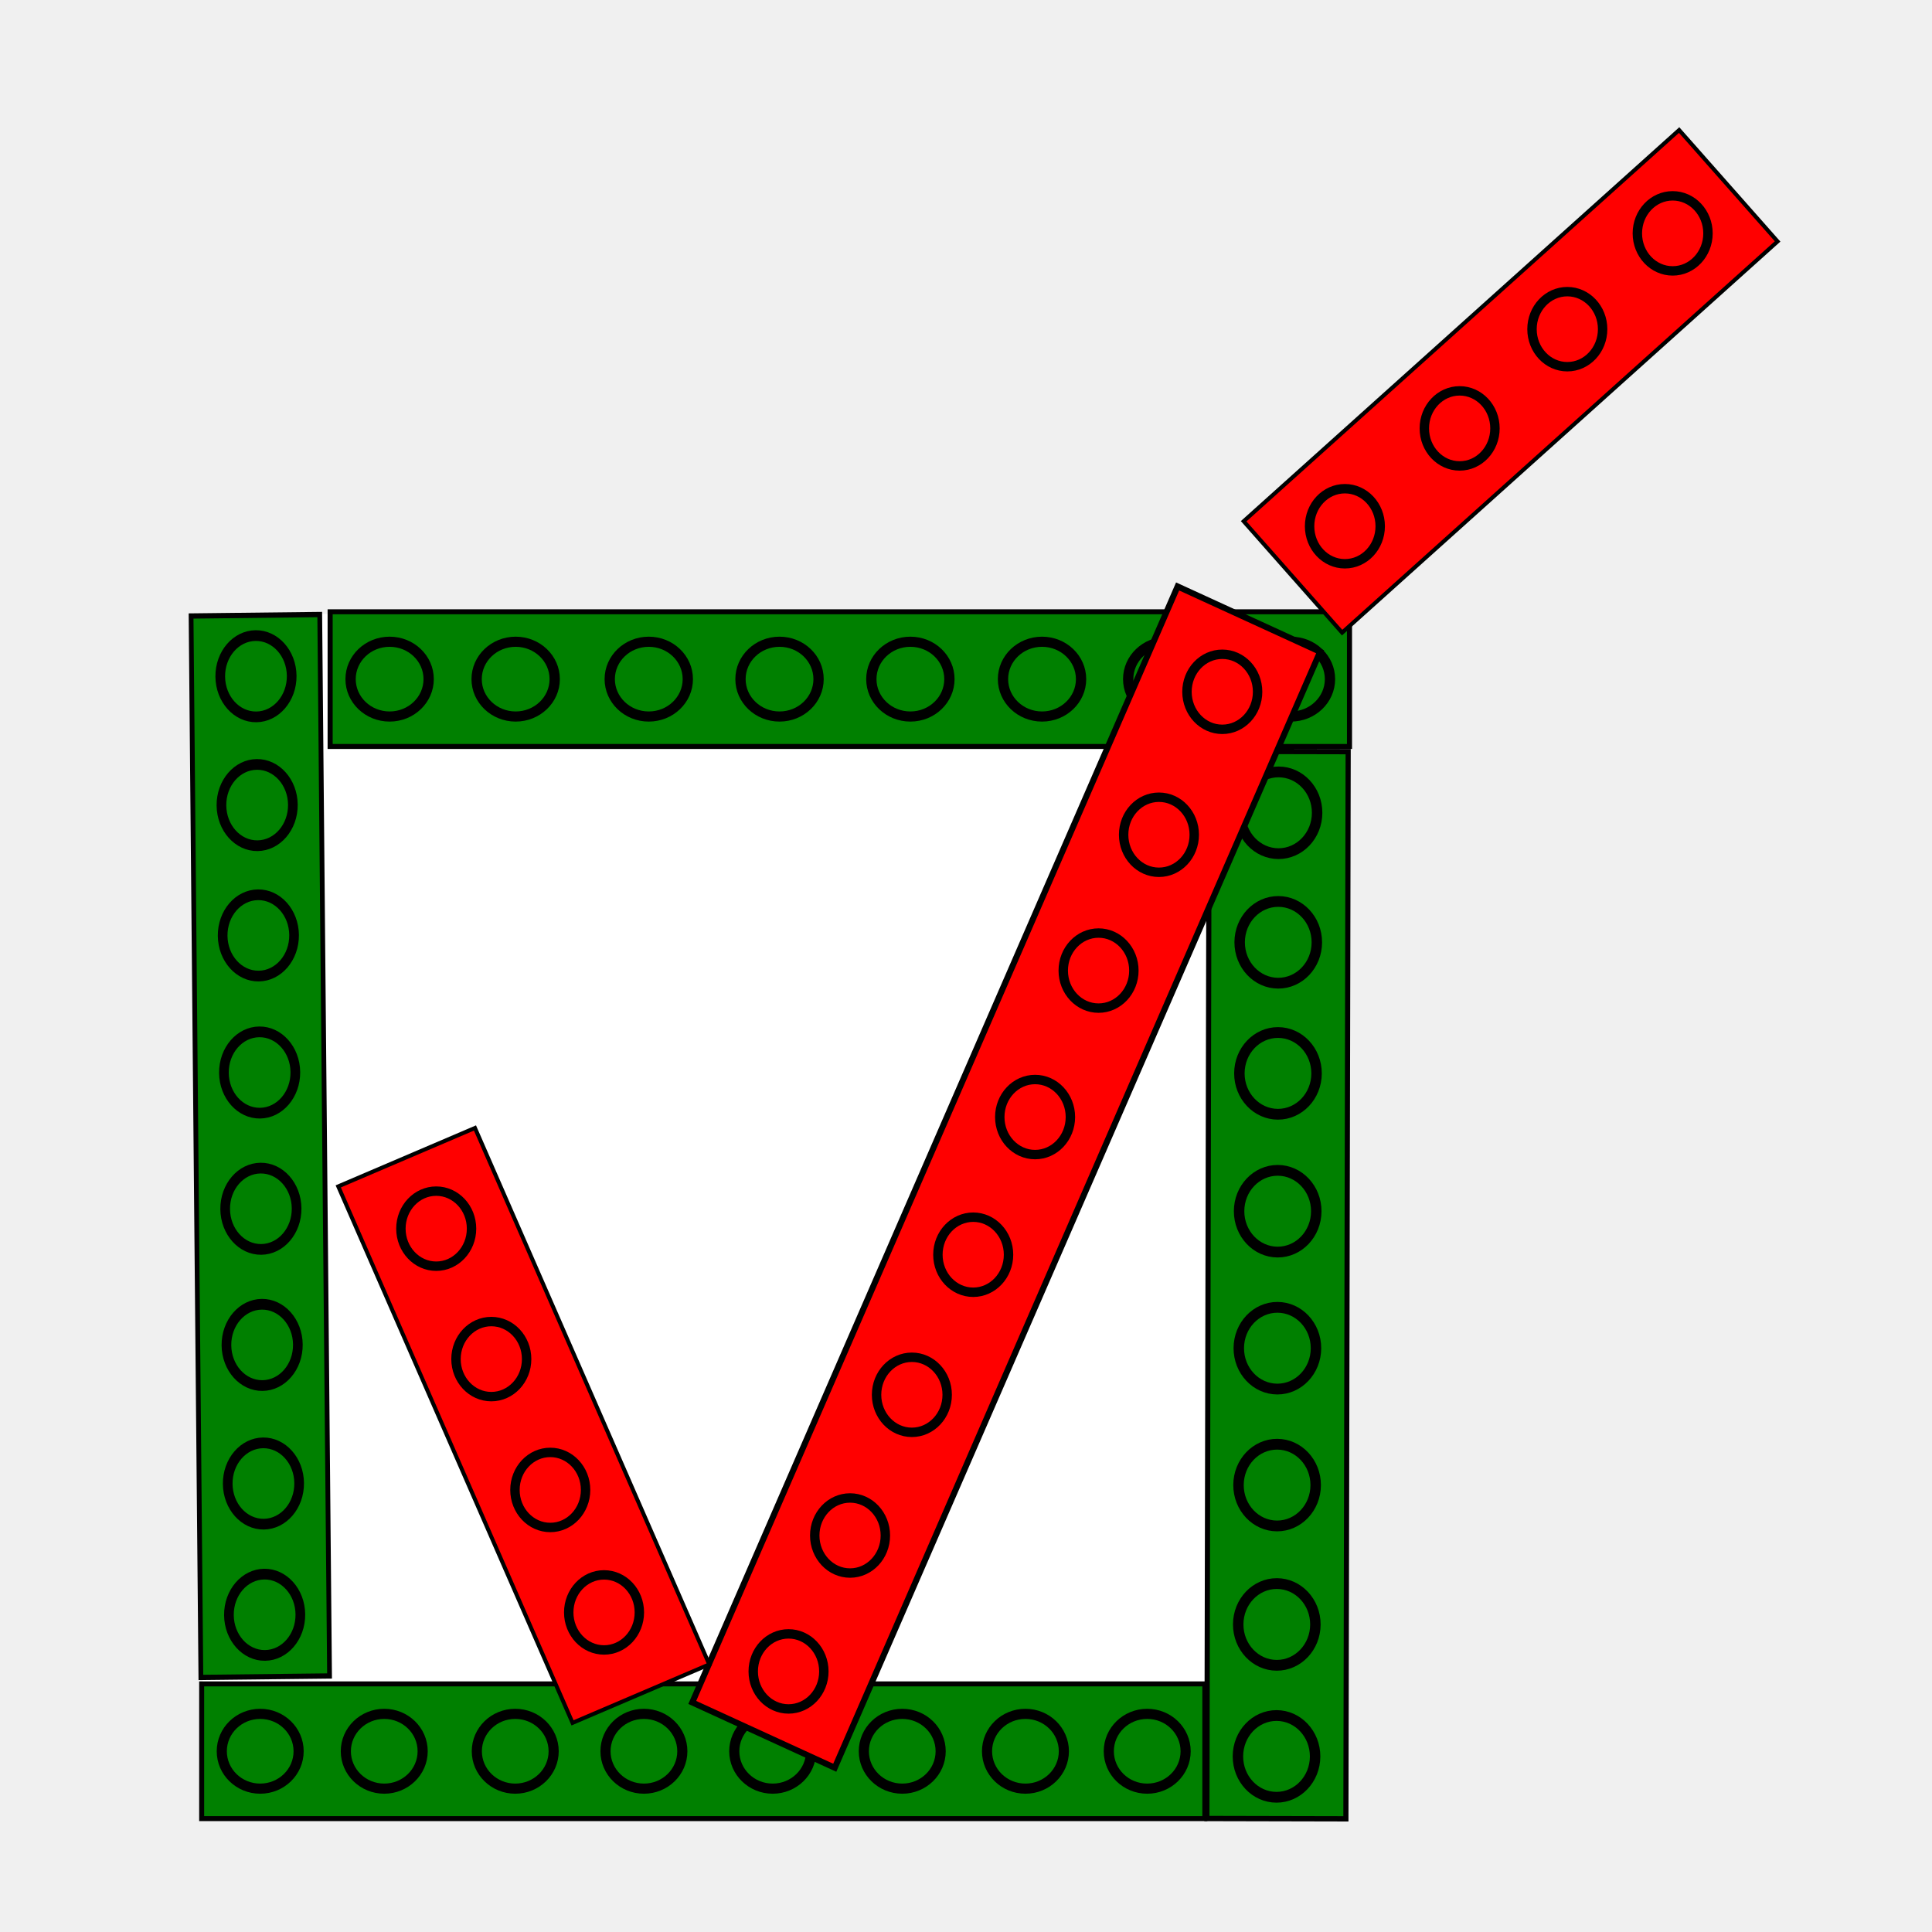
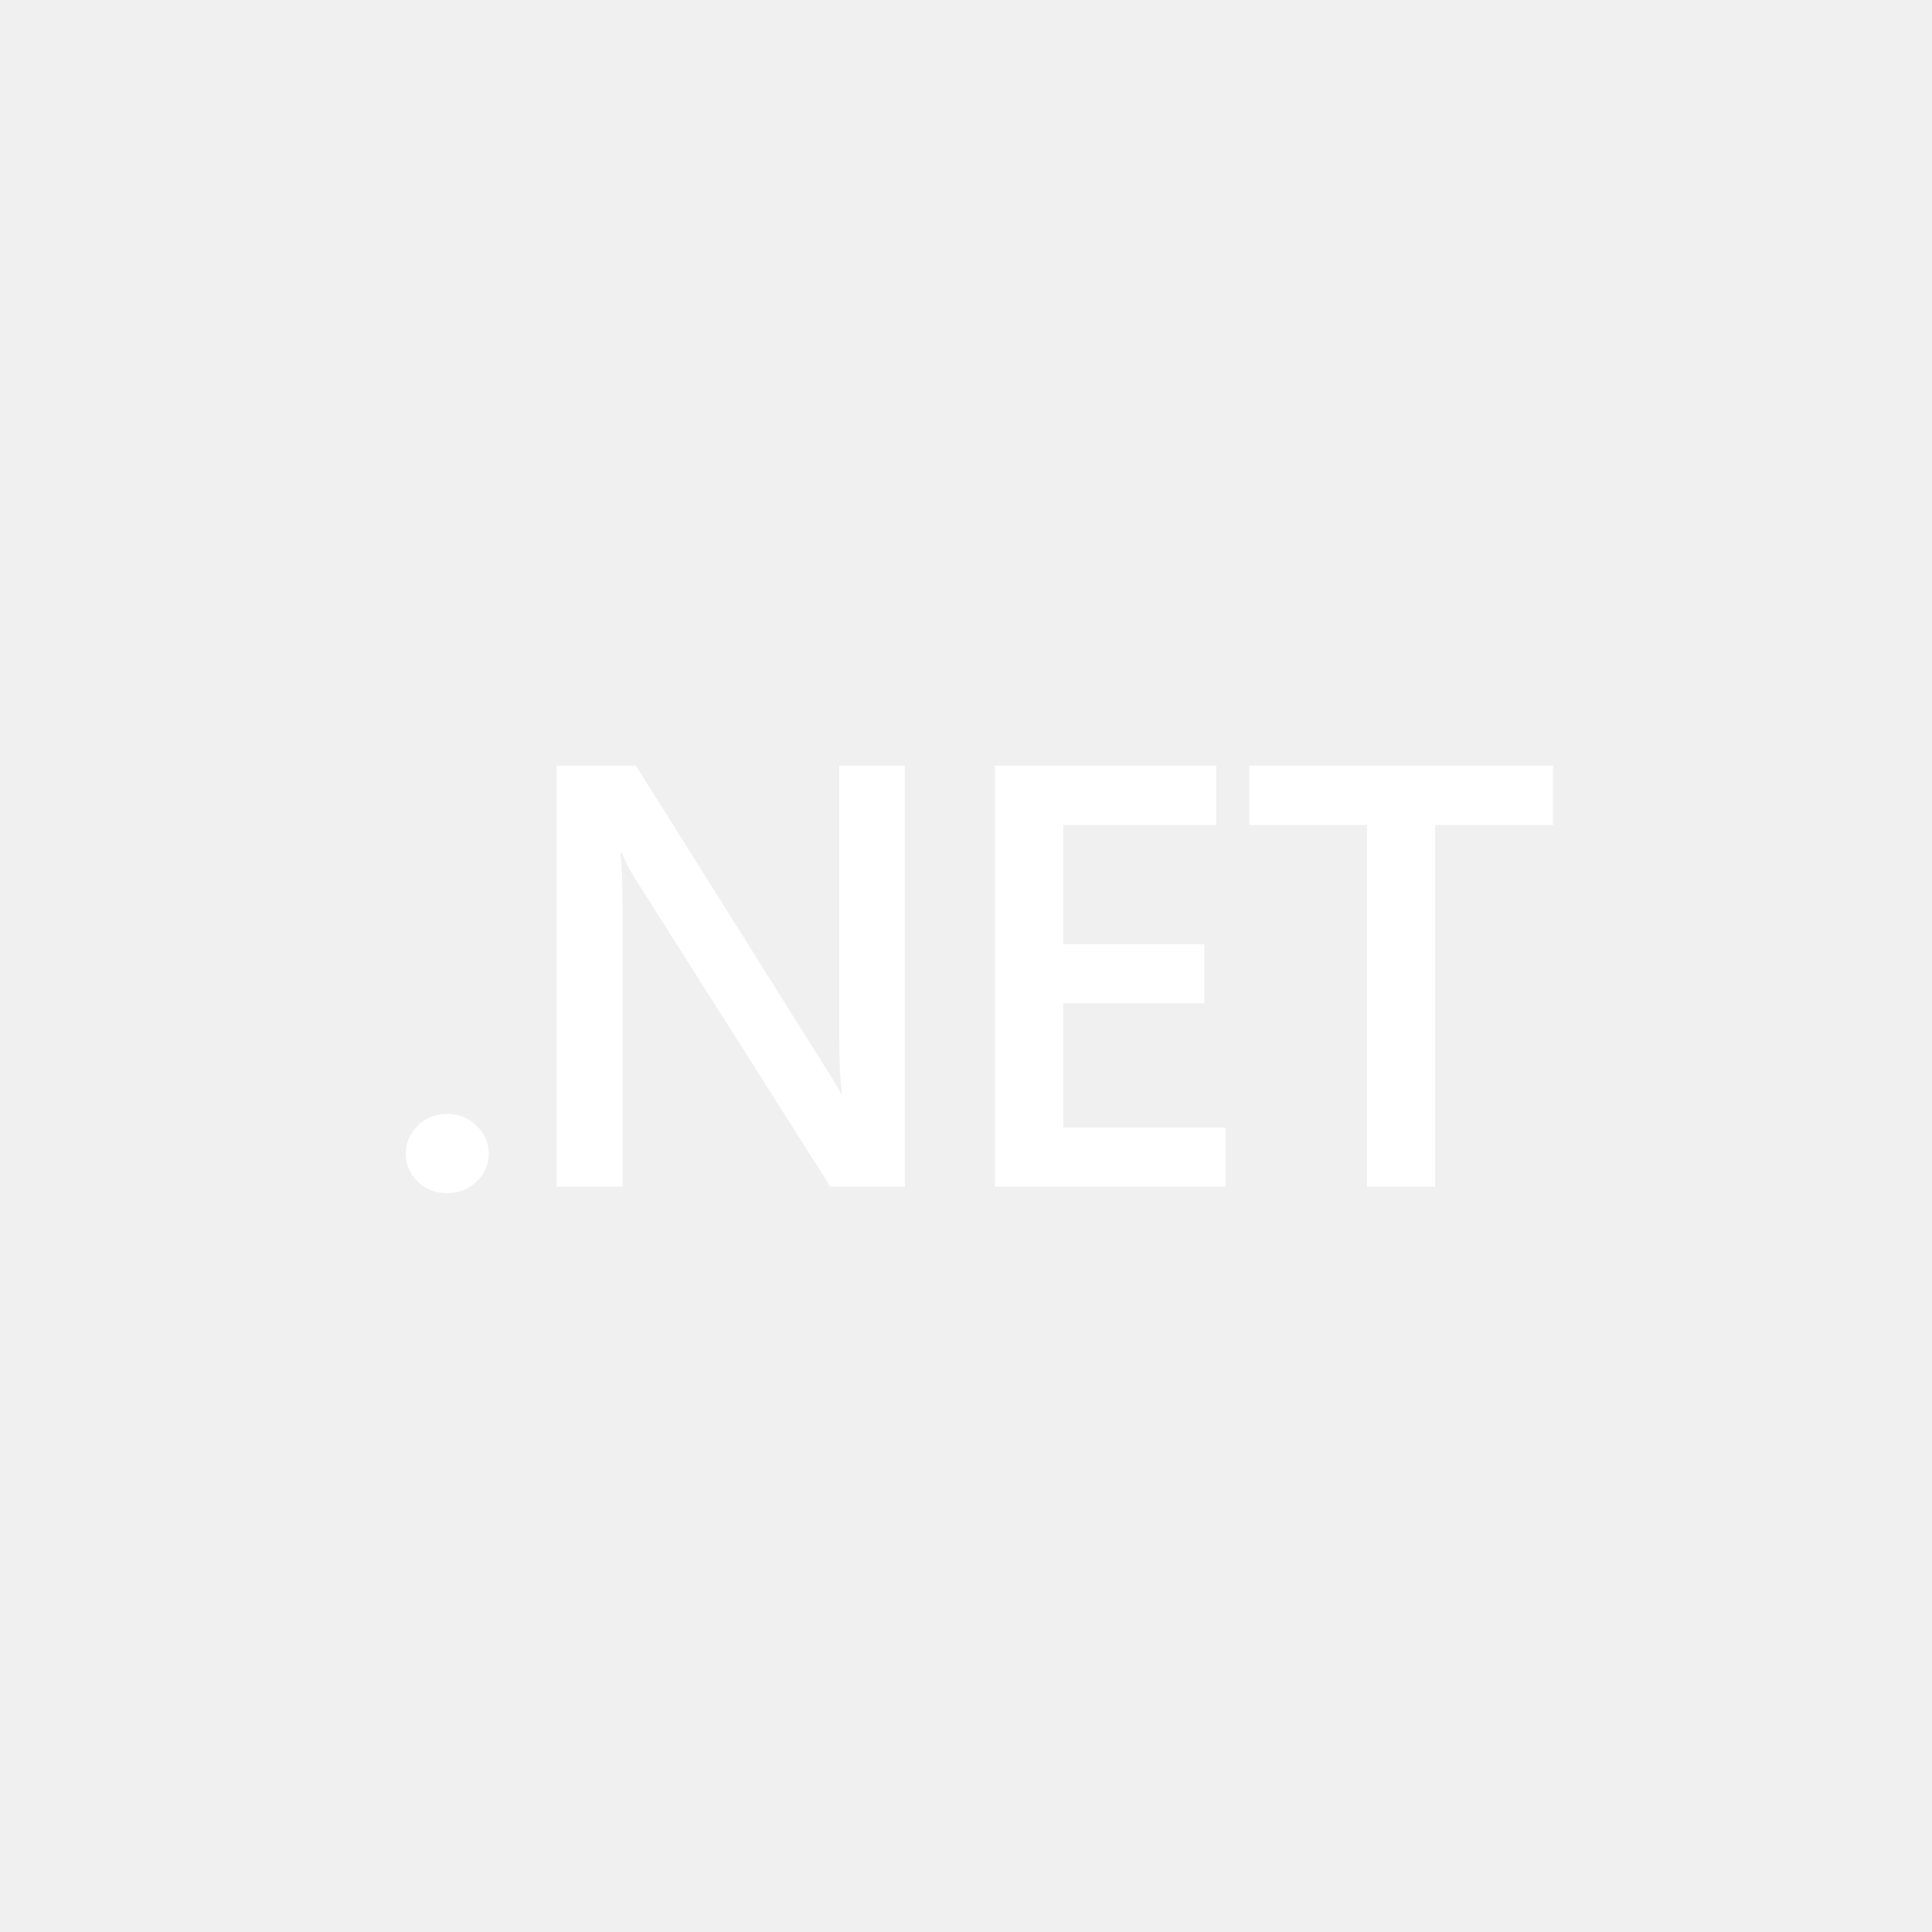
- <svg xmlns="http://www.w3.org/2000/svg" width="456" height="456" viewBox="0 0 456 456" version="1.1" transform="matrix(4.442753,0,0,4.442753,-234.729,-435.2783)">
-   <rect style="fill:#ffffff;fill-opacity:1;stroke:none;stroke-width:0.615" id="rect16" width="59.815" height="64.012" x="63.6" y="130.592" />
-   <g id="g12" transform="matrix(-0.00977813,-1.058094,0.9549422,-0.01083436,-140.4067,256.9635)">
-     <rect style="fill:#008000;fill-opacity:1;stroke:#000000;stroke-width:0.265;image-rendering:auto" id="rect4-9-4" width="53.294" height="7.158" x="63.844" y="214.188" />
-     <ellipse style="fill:#008000;fill-opacity:1;stroke:#000000;stroke-width:0.538" id="path5-754" cx="114.077" cy="217.767" rx="2.041" ry="1.987" />
-     <ellipse style="fill:#008000;fill-opacity:1;stroke:#000000;stroke-width:0.538" id="path5" cx="66.954" cy="217.767" rx="2.041" ry="1.987" />
-     <ellipse style="fill:#008000;fill-opacity:1;stroke:#000000;stroke-width:0.538" id="path5-7" cx="73.544" cy="217.767" rx="2.041" ry="1.987" />
-     <ellipse style="fill:#008000;fill-opacity:1;stroke:#000000;stroke-width:0.538" id="path5-5" cx="80.503" cy="217.767" rx="2.041" ry="1.987" />
-     <ellipse style="fill:#008000;fill-opacity:1;stroke:#000000;stroke-width:0.538" id="path5-75" cx="87.339" cy="217.767" rx="2.041" ry="1.987" />
-     <ellipse style="fill:#008000;fill-opacity:1;stroke:#000000;stroke-width:0.538" id="path5-6" cx="94.18" cy="217.767" rx="2.041" ry="1.987" />
-     <ellipse style="fill:#008000;fill-opacity:1;stroke:#000000;stroke-width:0.538" id="path5-3" cx="101.063" cy="217.767" rx="2.041" ry="1.987" />
-     <ellipse style="fill:#008000;fill-opacity:1;stroke:#000000;stroke-width:0.538" id="path5-39" cx="107.608" cy="217.767" rx="2.041" ry="1.987" />
-   </g>
-   <g id="g12-0" transform="matrix(0.00226134,-1.063816,1.031826,0.00233146,-104.1987,262.0039)">
-     <rect style="fill:#008000;fill-opacity:1;stroke:#000000;stroke-width:0.265;image-rendering:auto" id="rect4-9-4-2" width="53.294" height="7.158" x="63.844" y="214.188" />
-     <ellipse style="fill:#008000;fill-opacity:1;stroke:#000000;stroke-width:0.538" id="path5-754-9" cx="114.077" cy="217.767" rx="2.041" ry="1.987" />
-     <ellipse style="fill:#008000;fill-opacity:1;stroke:#000000;stroke-width:0.538" id="path5-2" cx="66.954" cy="217.767" rx="2.041" ry="1.987" />
-     <ellipse style="fill:#008000;fill-opacity:1;stroke:#000000;stroke-width:0.538" id="path5-7-9" cx="73.544" cy="217.767" rx="2.041" ry="1.987" />
-     <ellipse style="fill:#008000;fill-opacity:1;stroke:#000000;stroke-width:0.538" id="path5-5-3" cx="80.503" cy="217.767" rx="2.041" ry="1.987" />
-     <ellipse style="fill:#008000;fill-opacity:1;stroke:#000000;stroke-width:0.538" id="path5-75-6" cx="87.339" cy="217.767" rx="2.041" ry="1.987" />
-     <ellipse style="fill:#008000;fill-opacity:1;stroke:#000000;stroke-width:0.538" id="path5-6-9" cx="94.18" cy="217.767" rx="2.041" ry="1.987" />
-     <ellipse style="fill:#008000;fill-opacity:1;stroke:#000000;stroke-width:0.538" id="path5-3-6" cx="101.063" cy="217.767" rx="2.041" ry="1.987" />
-     <ellipse style="fill:#008000;fill-opacity:1;stroke:#000000;stroke-width:0.538" id="path5-39-1" cx="107.608" cy="217.767" rx="2.041" ry="1.987" />
-   </g>
-   <g id="g12-7" transform="matrix(1.016142,0,0,0.9997083,5.498444,-83.64916)">
-     <rect style="fill:#008000;fill-opacity:1;stroke:#000000;stroke-width:0.265;image-rendering:auto" id="rect4-9-4-6" width="53.294" height="7.158" x="63.844" y="214.188" />
-     <ellipse style="fill:#008000;fill-opacity:1;stroke:#000000;stroke-width:0.538" id="path5-754-1" cx="114.077" cy="217.767" rx="2.041" ry="1.987" />
-     <ellipse style="fill:#008000;fill-opacity:1;stroke:#000000;stroke-width:0.538" id="path5-65" cx="66.954" cy="217.767" rx="2.041" ry="1.987" />
-     <ellipse style="fill:#008000;fill-opacity:1;stroke:#000000;stroke-width:0.538" id="path5-7-5" cx="73.544" cy="217.767" rx="2.041" ry="1.987" />
-     <ellipse style="fill:#008000;fill-opacity:1;stroke:#000000;stroke-width:0.538" id="path5-5-4" cx="80.503" cy="217.767" rx="2.041" ry="1.987" />
-     <ellipse style="fill:#008000;fill-opacity:1;stroke:#000000;stroke-width:0.538" id="path5-75-7" cx="87.339" cy="217.767" rx="2.041" ry="1.987" />
-     <ellipse style="fill:#008000;fill-opacity:1;stroke:#000000;stroke-width:0.538" id="path5-6-94" cx="94.18" cy="217.767" rx="2.041" ry="1.987" />
-     <ellipse style="fill:#008000;fill-opacity:1;stroke:#000000;stroke-width:0.538" id="path5-3-7" cx="101.063" cy="217.767" rx="2.041" ry="1.987" />
-     <ellipse style="fill:#008000;fill-opacity:1;stroke:#000000;stroke-width:0.538" id="path5-39-9" cx="107.608" cy="217.767" rx="2.041" ry="1.987" />
-   </g>
-   <g id="g14" transform="translate(-0.2439149,29.56447)">
-     <rect style="fill:#ff0000;fill-opacity:1;stroke:#000000;stroke-width:0.212;image-rendering:auto" id="rect4-9-5" width="31.099" height="7.898" x="25.616" y="151.12" transform="matrix(0.7439192,-0.6682696,0.6623336,0.749209,0,0)" />
-     <g id="g13" transform="translate(0.2439149,-29.26979)">
-       <ellipse style="fill:#ff0000;fill-opacity:1;stroke:#000000;stroke-width:0.5" id="path12-5-5-3" cx="124.283" cy="125.637" rx="1.876" ry="1.994" />
-       <ellipse style="fill:#ff0000;fill-opacity:1;stroke:#000000;stroke-width:0.5" id="path12-5-5-77" cx="130.379" cy="120.439" rx="1.876" ry="1.994" />
-       <ellipse style="fill:#ff0000;fill-opacity:1;stroke:#000000;stroke-width:0.5" id="path12-5-5-0" cx="136.099" cy="115.168" rx="1.876" ry="1.994" />
-       <ellipse style="fill:#ff0000;fill-opacity:1;stroke:#000000;stroke-width:0.5" id="path12-5-5-4" cx="141.696" cy="110.078" rx="1.876" ry="1.994" />
-     </g>
-   </g>
-   <g id="g12-07" transform="translate(-0.2962568,-26.75533)">
-     <rect style="fill:#008000;fill-opacity:1;stroke:#000000;stroke-width:0.265;image-rendering:auto" id="rect4-9-4-65" width="53.294" height="7.158" x="63.844" y="214.188" />
-     <ellipse style="fill:#008000;fill-opacity:1;stroke:#000000;stroke-width:0.538" id="path5-754-96" cx="114.077" cy="217.767" rx="2.041" ry="1.987" />
-     <ellipse style="fill:#008000;fill-opacity:1;stroke:#000000;stroke-width:0.538" id="path5-23" cx="66.954" cy="217.767" rx="2.041" ry="1.987" />
-     <ellipse style="fill:#008000;fill-opacity:1;stroke:#000000;stroke-width:0.538" id="path5-7-0" cx="73.544" cy="217.767" rx="2.041" ry="1.987" />
-     <ellipse style="fill:#008000;fill-opacity:1;stroke:#000000;stroke-width:0.538" id="path5-5-48" cx="80.503" cy="217.767" rx="2.041" ry="1.987" />
-     <ellipse style="fill:#008000;fill-opacity:1;stroke:#000000;stroke-width:0.538" id="path5-75-5" cx="87.339" cy="217.767" rx="2.041" ry="1.987" />
-     <ellipse style="fill:#008000;fill-opacity:1;stroke:#000000;stroke-width:0.538" id="path5-6-1" cx="94.18" cy="217.767" rx="2.041" ry="1.987" />
-     <ellipse style="fill:#008000;fill-opacity:1;stroke:#000000;stroke-width:0.538" id="path5-3-0" cx="101.063" cy="217.767" rx="2.041" ry="1.987" />
-     <ellipse style="fill:#008000;fill-opacity:1;stroke:#000000;stroke-width:0.538" id="path5-39-96" cx="107.608" cy="217.767" rx="2.041" ry="1.987" />
-   </g>
-   <g id="g16">
-     <rect style="fill:#ff0000;fill-opacity:1;stroke:#000000;stroke-width:0.32" id="rect1" width="64.652" height="8.327" x="-133.968" y="157.351" transform="matrix(0.3988172,-0.9170305,0.9090525,0.4166815,0,0)" />
-   </g>
-   <ellipse style="fill:#ff0000;fill-opacity:1;stroke:#000000;stroke-width:0.5" id="path12-5-5-15" cx="94.726" cy="186.77" rx="1.876" ry="1.994" />
-   <g id="g15" transform="translate(11.8995,-12.97322)">
-     <rect style="fill:#ff0000;fill-opacity:1;stroke:#000000;stroke-width:0.212;image-rendering:auto" id="rect4-9-5-9" width="31.099" height="7.898" x="183.134" y="7.754" transform="matrix(0.4002421,0.9164094,-0.9195627,0.3929432,0,0)" />
-     <ellipse style="fill:#ff0000;fill-opacity:1;stroke:#000000;stroke-width:0.5" id="path12" cx="64.109" cy="176.222" rx="1.876" ry="1.994" />
-     <ellipse style="fill:#ff0000;fill-opacity:1;stroke:#000000;stroke-width:0.5" id="path12-3" cx="67.036" cy="183.151" rx="1.876" ry="1.994" />
-     <ellipse style="fill:#ff0000;fill-opacity:1;stroke:#000000;stroke-width:0.5" id="path12-5" cx="70.168" cy="190.102" rx="1.876" ry="1.994" />
-     <ellipse style="fill:#ff0000;fill-opacity:1;stroke:#000000;stroke-width:0.5" id="path12-1" cx="73.025" cy="196.609" rx="1.876" ry="1.994" />
-   </g>
-   <ellipse style="fill:#ff0000;fill-opacity:1;stroke:#000000;stroke-width:0.5" id="path12-5-5-61" cx="117.769" cy="134.727" rx="1.876" ry="1.994" />
-   <ellipse style="fill:#ff0000;fill-opacity:1;stroke:#000000;stroke-width:0.5" id="path12-5-5-88" cx="114.404" cy="142.322" rx="1.876" ry="1.994" />
-   <ellipse style="fill:#ff0000;fill-opacity:1;stroke:#000000;stroke-width:0.5" id="path12-5-5-6" cx="111.196" cy="149.538" rx="1.876" ry="1.994" />
-   <ellipse style="fill:#ff0000;fill-opacity:1;stroke:#000000;stroke-width:0.5" id="path12-5-5-7" cx="107.824" cy="157.319" rx="1.876" ry="1.994" />
-   <ellipse style="fill:#ff0000;fill-opacity:1;stroke:#000000;stroke-width:0.5" id="path12-5-5-8" cx="104.537" cy="164.633" rx="1.876" ry="1.994" />
-   <ellipse style="fill:#ff0000;fill-opacity:1;stroke:#000000;stroke-width:0.5" id="path12-5-5" cx="101.278" cy="172.075" rx="1.876" ry="1.994" />
-   <ellipse style="fill:#ff0000;fill-opacity:1;stroke:#000000;stroke-width:0.5" id="path12-5-5-1" cx="97.994" cy="179.55" rx="1.876" ry="1.994" />
+ <svg xmlns="http://www.w3.org/2000/svg" width="456" height="456" viewBox="0 0 456 456" version="1.1" xml:space="preserve" style="fill-rule:evenodd;clip-rule:evenodd;stroke-linejoin:round;stroke-miterlimit:2;">
+   <path d="m 105.5,281.609 c -2.703,0 -5.001,-0.9 -6.893,-2.702 -1.892,-1.848 -2.838,-4.042 -2.838,-6.582 0,-2.587 0.946,-4.804 2.838,-6.652 1.892,-1.848 4.19,-2.772 6.893,-2.772 2.748,0 5.068,0.924 6.96,2.772 1.937,1.848 2.906,4.064 2.906,6.652 0,2.54 -0.968,4.734 -2.906,6.582 -1.892,1.802 -4.212,2.702 -6.96,2.702 z" style="fill:#ffffff;fill-rule:nonzero;stroke-width:0.838" />
+   <path d="M 213.561,280.084 H 195.99 L 149.7,207.054 c -1.171,-1.848 -2.14,-3.765 -2.906,-5.751 h -0.406 c 0.361,2.125 0.541,6.675 0.541,13.65 v 65.132 h -15.543 v -99.36 h 18.719 l 44.737,71.298 c 1.892,2.957 3.109,4.989 3.649,6.098 h 0.27 c -0.45,-2.632 -0.676,-7.09 -0.676,-13.373 v -64.023 h 15.476 z" style="fill:#ffffff;fill-rule:nonzero;stroke-width:0.838" />
+   <path d="m 289.251,280.084 h -54.401 v -99.36 h 52.238 v 13.997 h -36.154 v 28.131 h 33.316 v 13.927 h -33.316 v 29.378 h 38.316 z" style="fill:#ffffff;fill-rule:nonzero;stroke-width:0.838" />
+   <path d="M 366.565,194.721 H 338.722 v 85.363 h -16.084 v -85.363 h -27.775 v -13.997 h 71.701 z" style="fill:#ffffff;fill-rule:nonzero;stroke-width:0.838" />
</svg>
